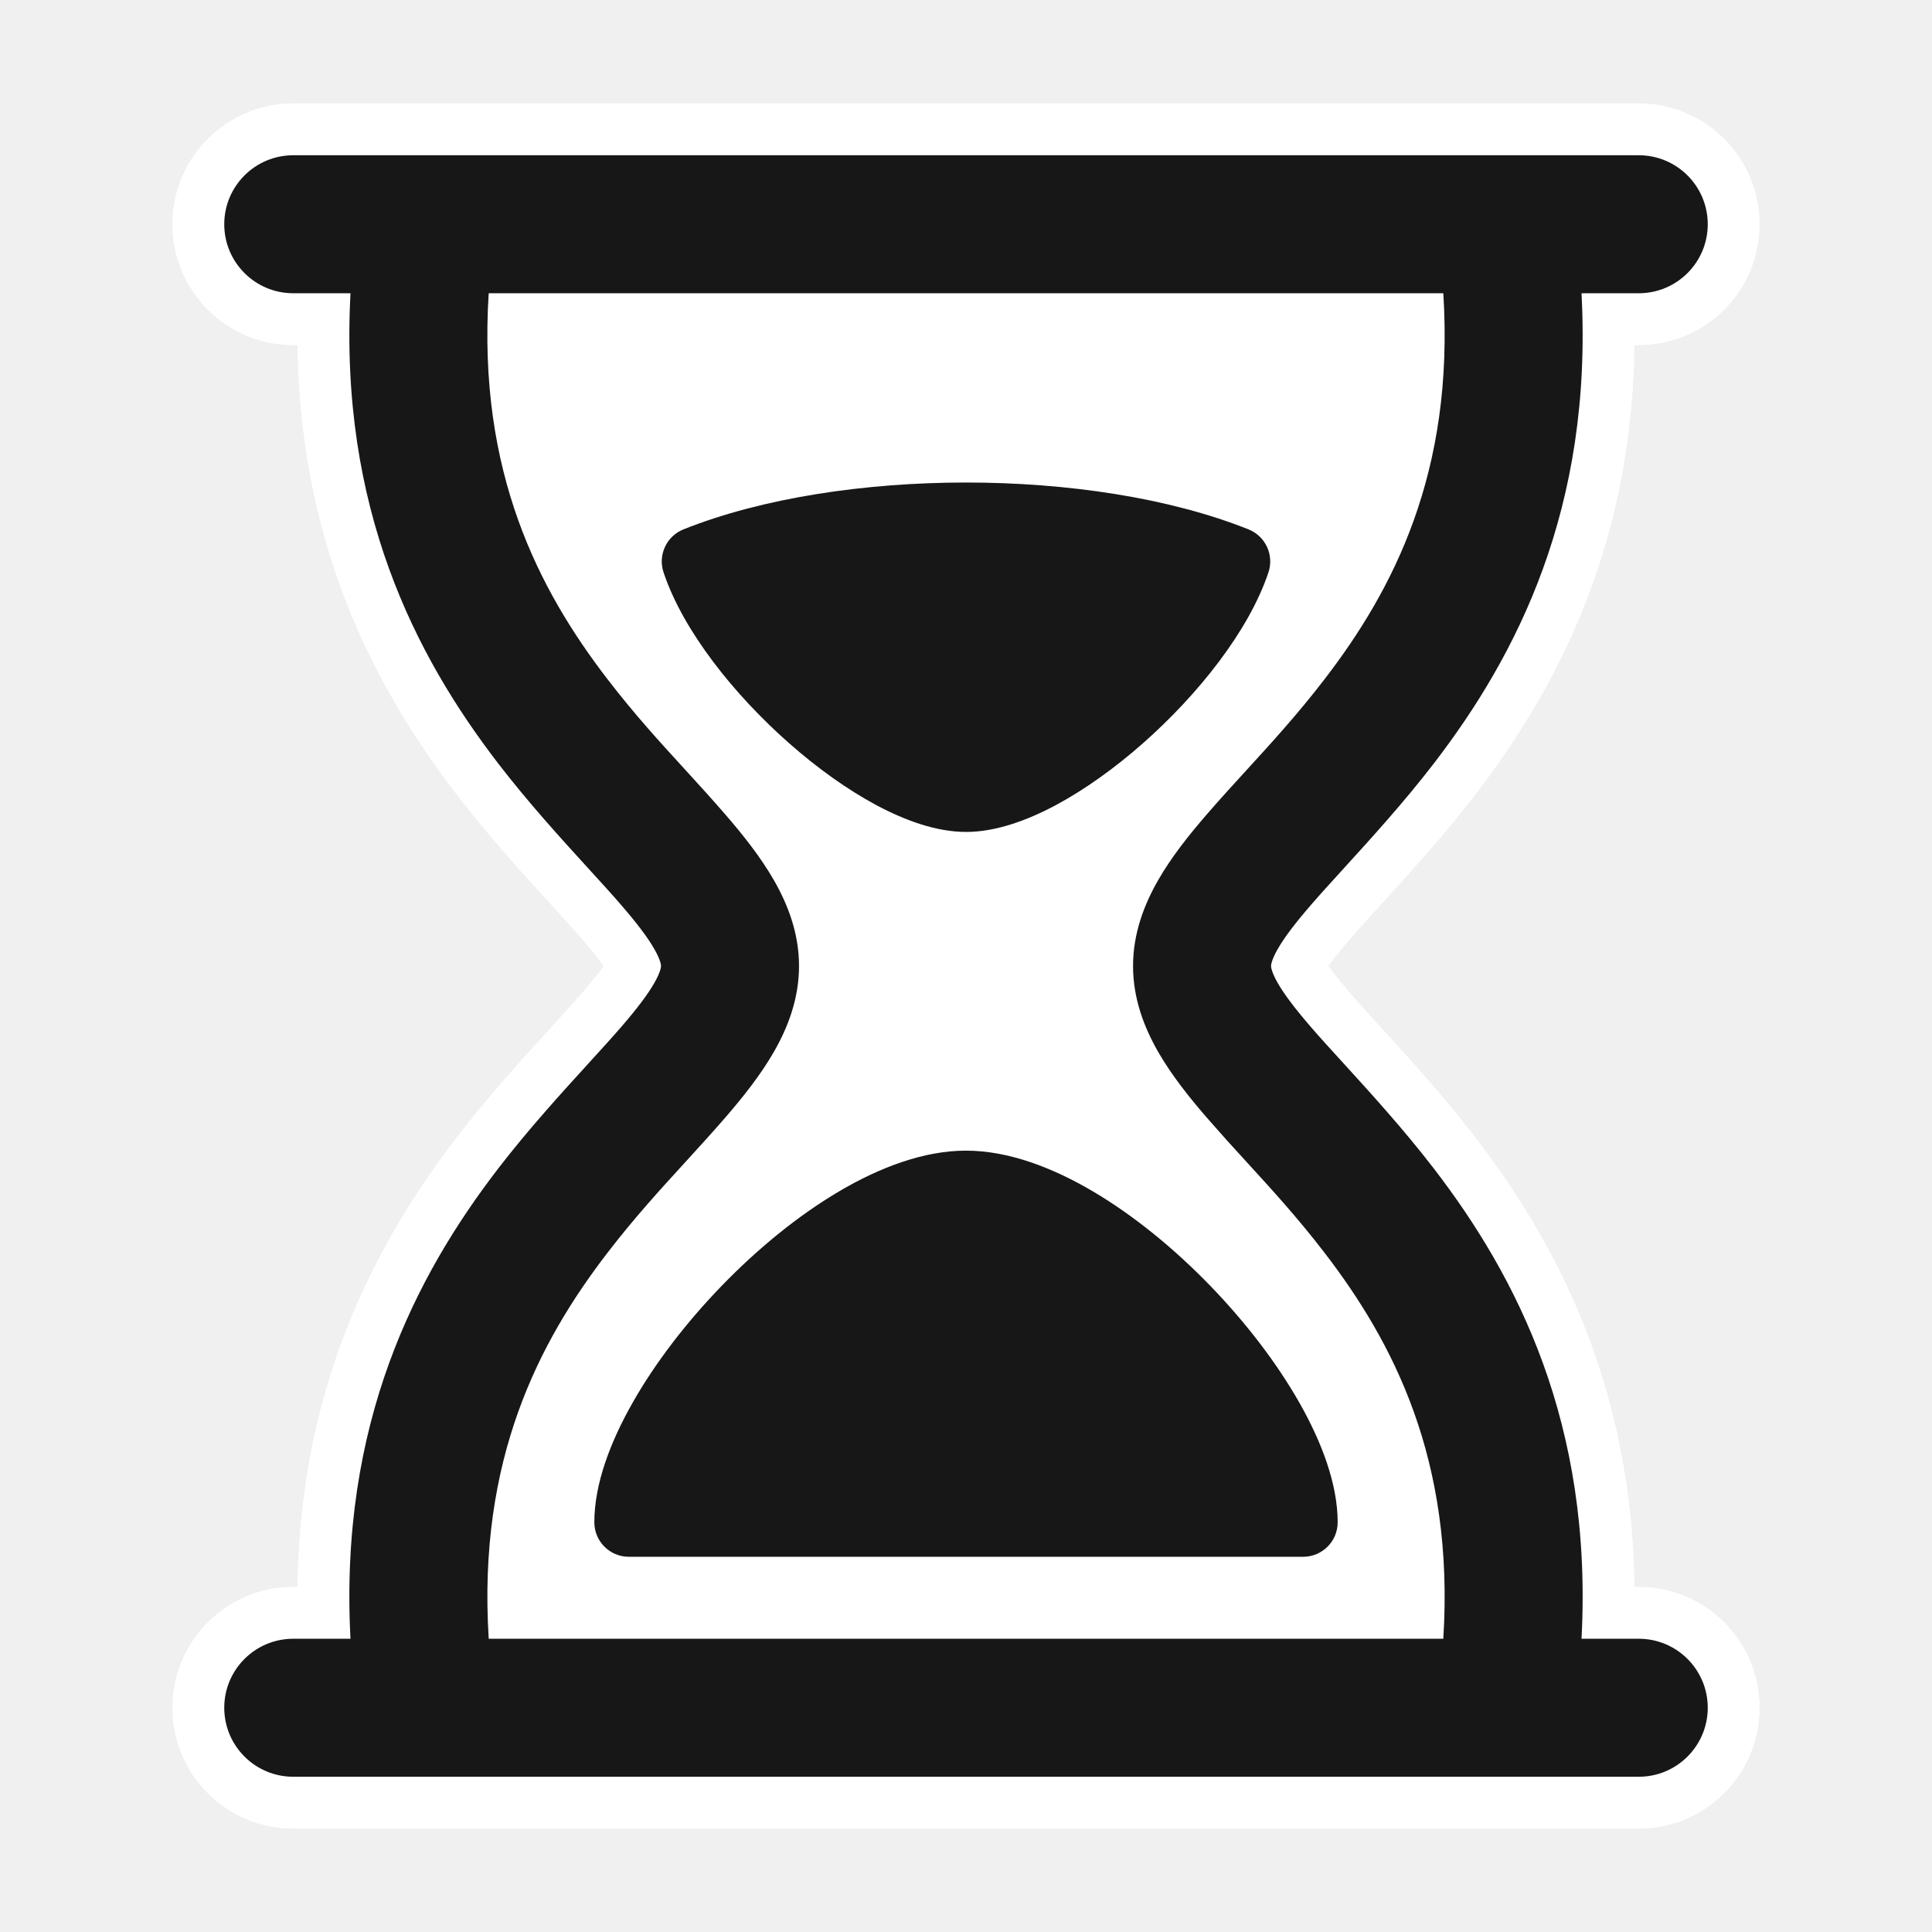
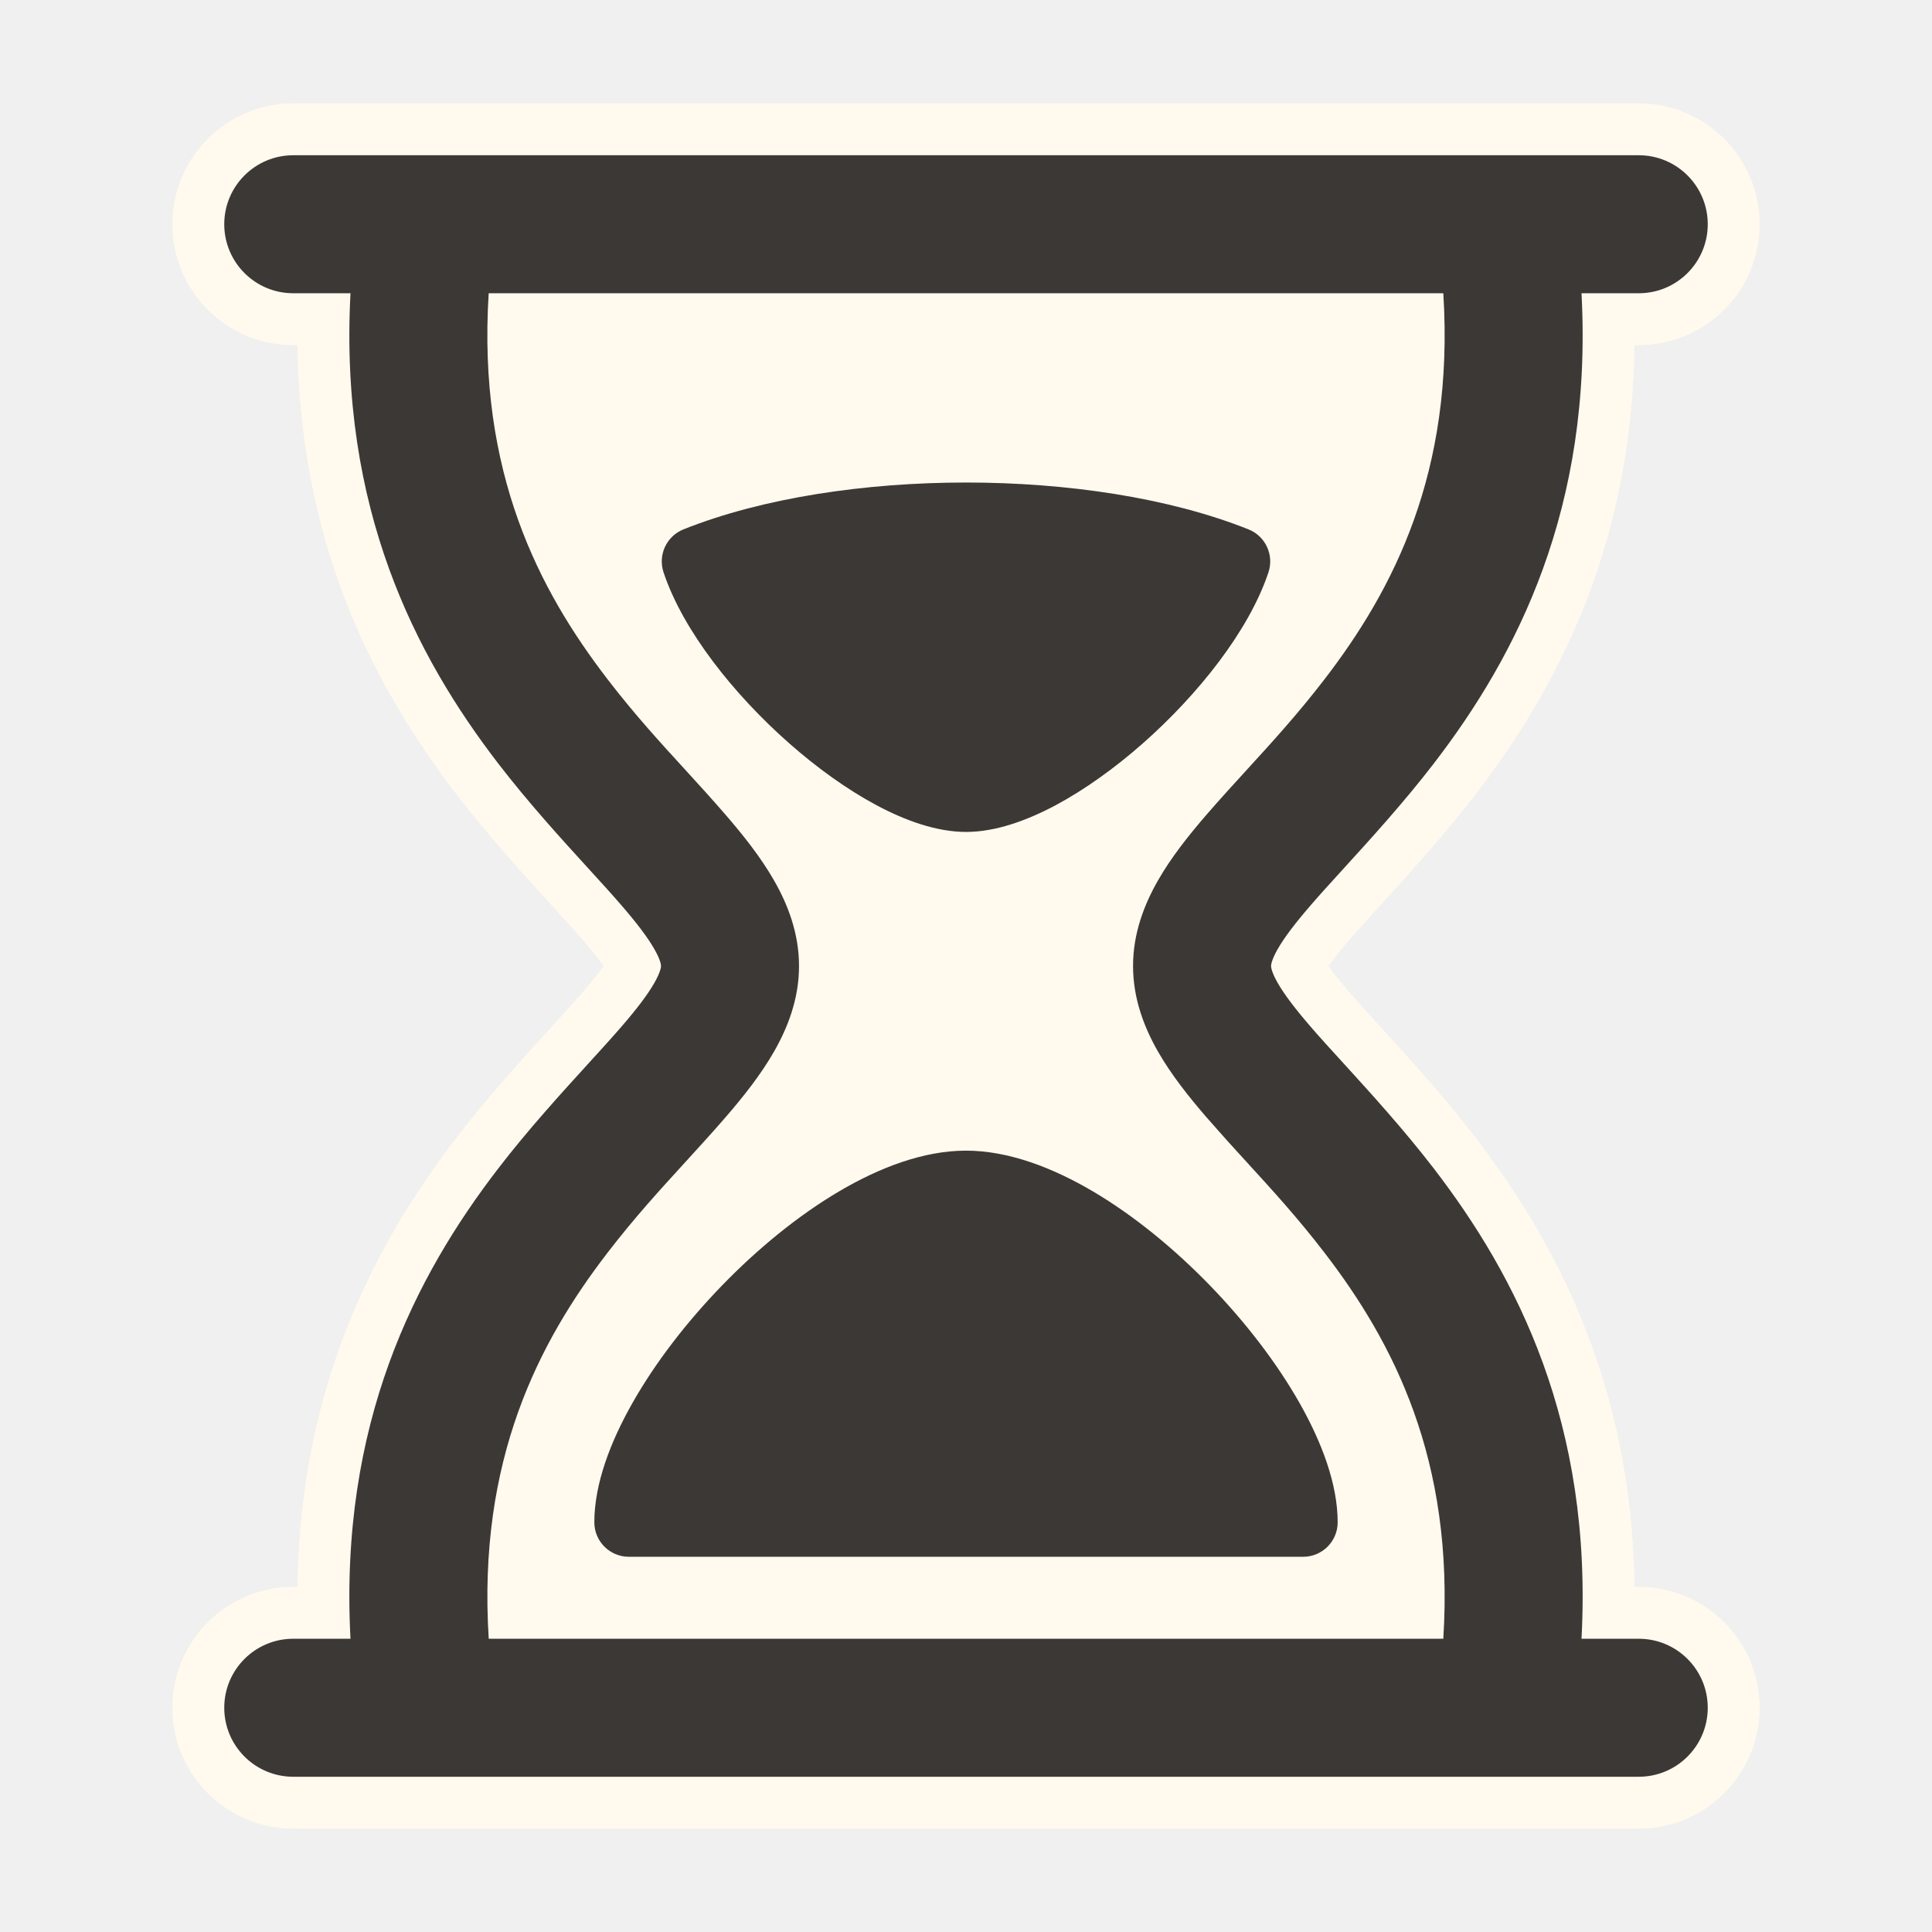
<svg xmlns="http://www.w3.org/2000/svg" width="32" height="32" viewBox="0 0 56 56">
-   <g transform="translate(4 4)" stroke="#fff" stroke-width="3" stroke-linejoin="round" paint-order="stroke fill">
-     <path fill="#fff" d="M2.5 2.5a2 2 0 0 1 2-2h39a2 2 0 1 1 0 4h-1.659c.33 6.235-1.879 10.508-4.284 13.634c-.87 1.131-1.836 2.19-2.627 3.058c-.35.385-.668.733-.926 1.032c-.465.537-.775.947-.968 1.283c-.188.33-.194.472-.194.493s.006.163.194.493c.193.336.503.746.968 1.283c.258.3.575.647.926 1.031c.791.868 1.757 1.928 2.627 3.059c2.405 3.126 4.614 7.399 4.284 13.634H43.5a2 2 0 1 1 0 4h-39a2 2 0 1 1 0-4h1.659c-.329-6.235 1.88-10.508 4.285-13.634c.87-1.131 1.836-2.19 2.627-3.058c.351-.385.668-.733.927-1.032c.465-.537.775-.947.967-1.283c.189-.33.195-.472.195-.493s-.006-.163-.195-.493c-.192-.336-.502-.746-.967-1.283c-.259-.3-.575-.647-.926-1.031c-.792-.868-1.758-1.928-2.628-3.059C8.039 15.008 5.83 10.735 6.159 4.5H4.5a2 2 0 0 1-2-2" />
-     <path fill="#171717" fill-rule="evenodd" d="M2.5 2.5a2 2 0 0 1 2-2h39a2 2 0 1 1 0 4h-1.659c.33 6.235-1.879 10.508-4.284 13.634c-.87 1.131-1.836 2.19-2.627 3.058c-.35.385-.668.733-.926 1.032c-.465.537-.775.947-.968 1.283c-.188.33-.194.472-.194.493s.006.163.194.493c.193.336.503.746.968 1.283c.258.3.575.647.926 1.031c.791.868 1.757 1.928 2.627 3.059c2.405 3.126 4.614 7.399 4.284 13.634H43.5a2 2 0 1 1 0 4h-39a2 2 0 1 1 0-4h1.659c-.329-6.235 1.88-10.508 4.285-13.634c.87-1.131 1.836-2.19 2.627-3.058c.351-.385.668-.733.927-1.032c.465-.537.775-.947.967-1.283c.189-.33.195-.472.195-.493s-.006-.163-.195-.493c-.192-.336-.502-.746-.967-1.283c-.259-.3-.575-.647-.926-1.031c-.792-.868-1.758-1.928-2.628-3.059C8.039 15.008 5.83 10.735 6.159 4.5H4.5a2 2 0 0 1-2-2m7.666 41h27.669c.328-5.2-1.46-8.611-3.448-11.195c-.774-1.007-1.515-1.817-2.245-2.615a62 62 0 0 1-1.164-1.297c-.513-.593-1.027-1.237-1.415-1.916c-.392-.686-.721-1.52-.721-2.477s.33-1.792.721-2.477c.388-.68.902-1.323 1.415-1.916c.387-.447.774-.87 1.164-1.297c.73-.798 1.47-1.608 2.245-2.615c1.988-2.584 3.776-5.994 3.448-11.195h-27.67c-.327 5.2 1.461 8.611 3.45 11.195c.773 1.006 1.514 1.817 2.245 2.615c.39.426.776.85 1.163 1.297c.513.593 1.027 1.237 1.415 1.916c.392.685.722 1.52.722 2.477s-.33 1.792-.722 2.477c-.388.68-.902 1.323-1.415 1.916c-.387.447-.774.87-1.164 1.297c-.73.798-1.47 1.608-2.245 2.615c-1.988 2.584-3.776 5.994-3.448 11.195M24 29.352c-1.229 0-2.509.49-3.685 1.184c-1.19.703-2.359 1.664-3.385 2.723c-1.027 1.059-1.937 2.24-2.595 3.402c-.647 1.139-1.108 2.356-1.108 3.463a1 1 0 0 0 1 1h19.546a1 1 0 0 0 1-1c0-1.107-.462-2.324-1.108-3.463c-.659-1.161-1.568-2.343-2.595-3.402s-2.195-2.02-3.386-2.723c-1.176-.694-2.456-1.184-3.684-1.184m0-19.366c2.919 0 5.89.439 8.19 1.359a1 1 0 0 1 .577 1.244c-.568 1.703-2.05 3.554-3.637 4.954c-.807.712-1.678 1.34-2.532 1.797c-.836.446-1.742.774-2.596.774c-.853 0-1.76-.328-2.596-.774c-.854-.457-1.726-1.085-2.533-1.797c-1.588-1.4-3.072-3.25-3.64-4.954a1 1 0 0 1 .578-1.245c2.299-.918 5.27-1.357 8.19-1.358" clip-rule="evenodd" />
+   <g transform="translate(4 4)" stroke="#fffaed" stroke-width="3" stroke-linejoin="round" paint-order="stroke fill">
+     <path fill="#fffaed" d="M2.5 2.5a2 2 0 0 1 2-2h39a2 2 0 1 1 0 4h-1.659c.33 6.235-1.879 10.508-4.284 13.634c-.87 1.131-1.836 2.19-2.627 3.058c-.35.385-.668.733-.926 1.032c-.465.537-.775.947-.968 1.283c-.188.33-.194.472-.194.493s.006.163.194.493c.193.336.503.746.968 1.283c.258.3.575.647.926 1.031c.791.868 1.757 1.928 2.627 3.059c2.405 3.126 4.614 7.399 4.284 13.634H43.5a2 2 0 1 1 0 4h-39a2 2 0 1 1 0-4h1.659c-.329-6.235 1.88-10.508 4.285-13.634c.87-1.131 1.836-2.19 2.627-3.058c.351-.385.668-.733.927-1.032c.465-.537.775-.947.967-1.283c.189-.33.195-.472.195-.493s-.006-.163-.195-.493c-.192-.336-.502-.746-.967-1.283c-.259-.3-.575-.647-.926-1.031c-.792-.868-1.758-1.928-2.628-3.059C8.039 15.008 5.83 10.735 6.159 4.5H4.5a2 2 0 0 1-2-2" />
+     <path fill="#3c3836" fill-rule="evenodd" d="M2.5 2.5a2 2 0 0 1 2-2h39a2 2 0 1 1 0 4h-1.659c.33 6.235-1.879 10.508-4.284 13.634c-.87 1.131-1.836 2.19-2.627 3.058c-.35.385-.668.733-.926 1.032c-.465.537-.775.947-.968 1.283c-.188.33-.194.472-.194.493s.006.163.194.493c.193.336.503.746.968 1.283c.258.3.575.647.926 1.031c.791.868 1.757 1.928 2.627 3.059c2.405 3.126 4.614 7.399 4.284 13.634H43.5a2 2 0 1 1 0 4h-39a2 2 0 1 1 0-4h1.659c-.329-6.235 1.88-10.508 4.285-13.634c.87-1.131 1.836-2.19 2.627-3.058c.351-.385.668-.733.927-1.032c.465-.537.775-.947.967-1.283c.189-.33.195-.472.195-.493s-.006-.163-.195-.493c-.192-.336-.502-.746-.967-1.283c-.259-.3-.575-.647-.926-1.031c-.792-.868-1.758-1.928-2.628-3.059C8.039 15.008 5.83 10.735 6.159 4.5H4.5a2 2 0 0 1-2-2m7.666 41h27.669c.328-5.2-1.46-8.611-3.448-11.195c-.774-1.007-1.515-1.817-2.245-2.615a62 62 0 0 1-1.164-1.297c-.513-.593-1.027-1.237-1.415-1.916c-.392-.686-.721-1.52-.721-2.477s.33-1.792.721-2.477c.388-.68.902-1.323 1.415-1.916c.387-.447.774-.87 1.164-1.297c.73-.798 1.47-1.608 2.245-2.615c1.988-2.584 3.776-5.994 3.448-11.195h-27.67c-.327 5.2 1.461 8.611 3.45 11.195c.773 1.006 1.514 1.817 2.245 2.615c.39.426.776.85 1.163 1.297c.513.593 1.027 1.237 1.415 1.916c.392.685.722 1.52.722 2.477s-.33 1.792-.722 2.477c-.388.68-.902 1.323-1.415 1.916c-.387.447-.774.87-1.164 1.297c-.73.798-1.47 1.608-2.245 2.615c-1.988 2.584-3.776 5.994-3.448 11.195M24 29.352c-1.229 0-2.509.49-3.685 1.184c-1.19.703-2.359 1.664-3.385 2.723c-1.027 1.059-1.937 2.24-2.595 3.402c-.647 1.139-1.108 2.356-1.108 3.463a1 1 0 0 0 1 1h19.546a1 1 0 0 0 1-1c0-1.107-.462-2.324-1.108-3.463c-.659-1.161-1.568-2.343-2.595-3.402s-2.195-2.02-3.386-2.723c-1.176-.694-2.456-1.184-3.684-1.184m0-19.366c2.919 0 5.89.439 8.19 1.359a1 1 0 0 1 .577 1.244c-.568 1.703-2.05 3.554-3.637 4.954c-.807.712-1.678 1.34-2.532 1.797c-.836.446-1.742.774-2.596.774c-.853 0-1.76-.328-2.596-.774c-.854-.457-1.726-1.085-2.533-1.797c-1.588-1.4-3.072-3.25-3.64-4.954a1 1 0 0 1 .578-1.245c2.299-.918 5.27-1.357 8.19-1.358" clip-rule="evenodd" />
  </g>
</svg>
